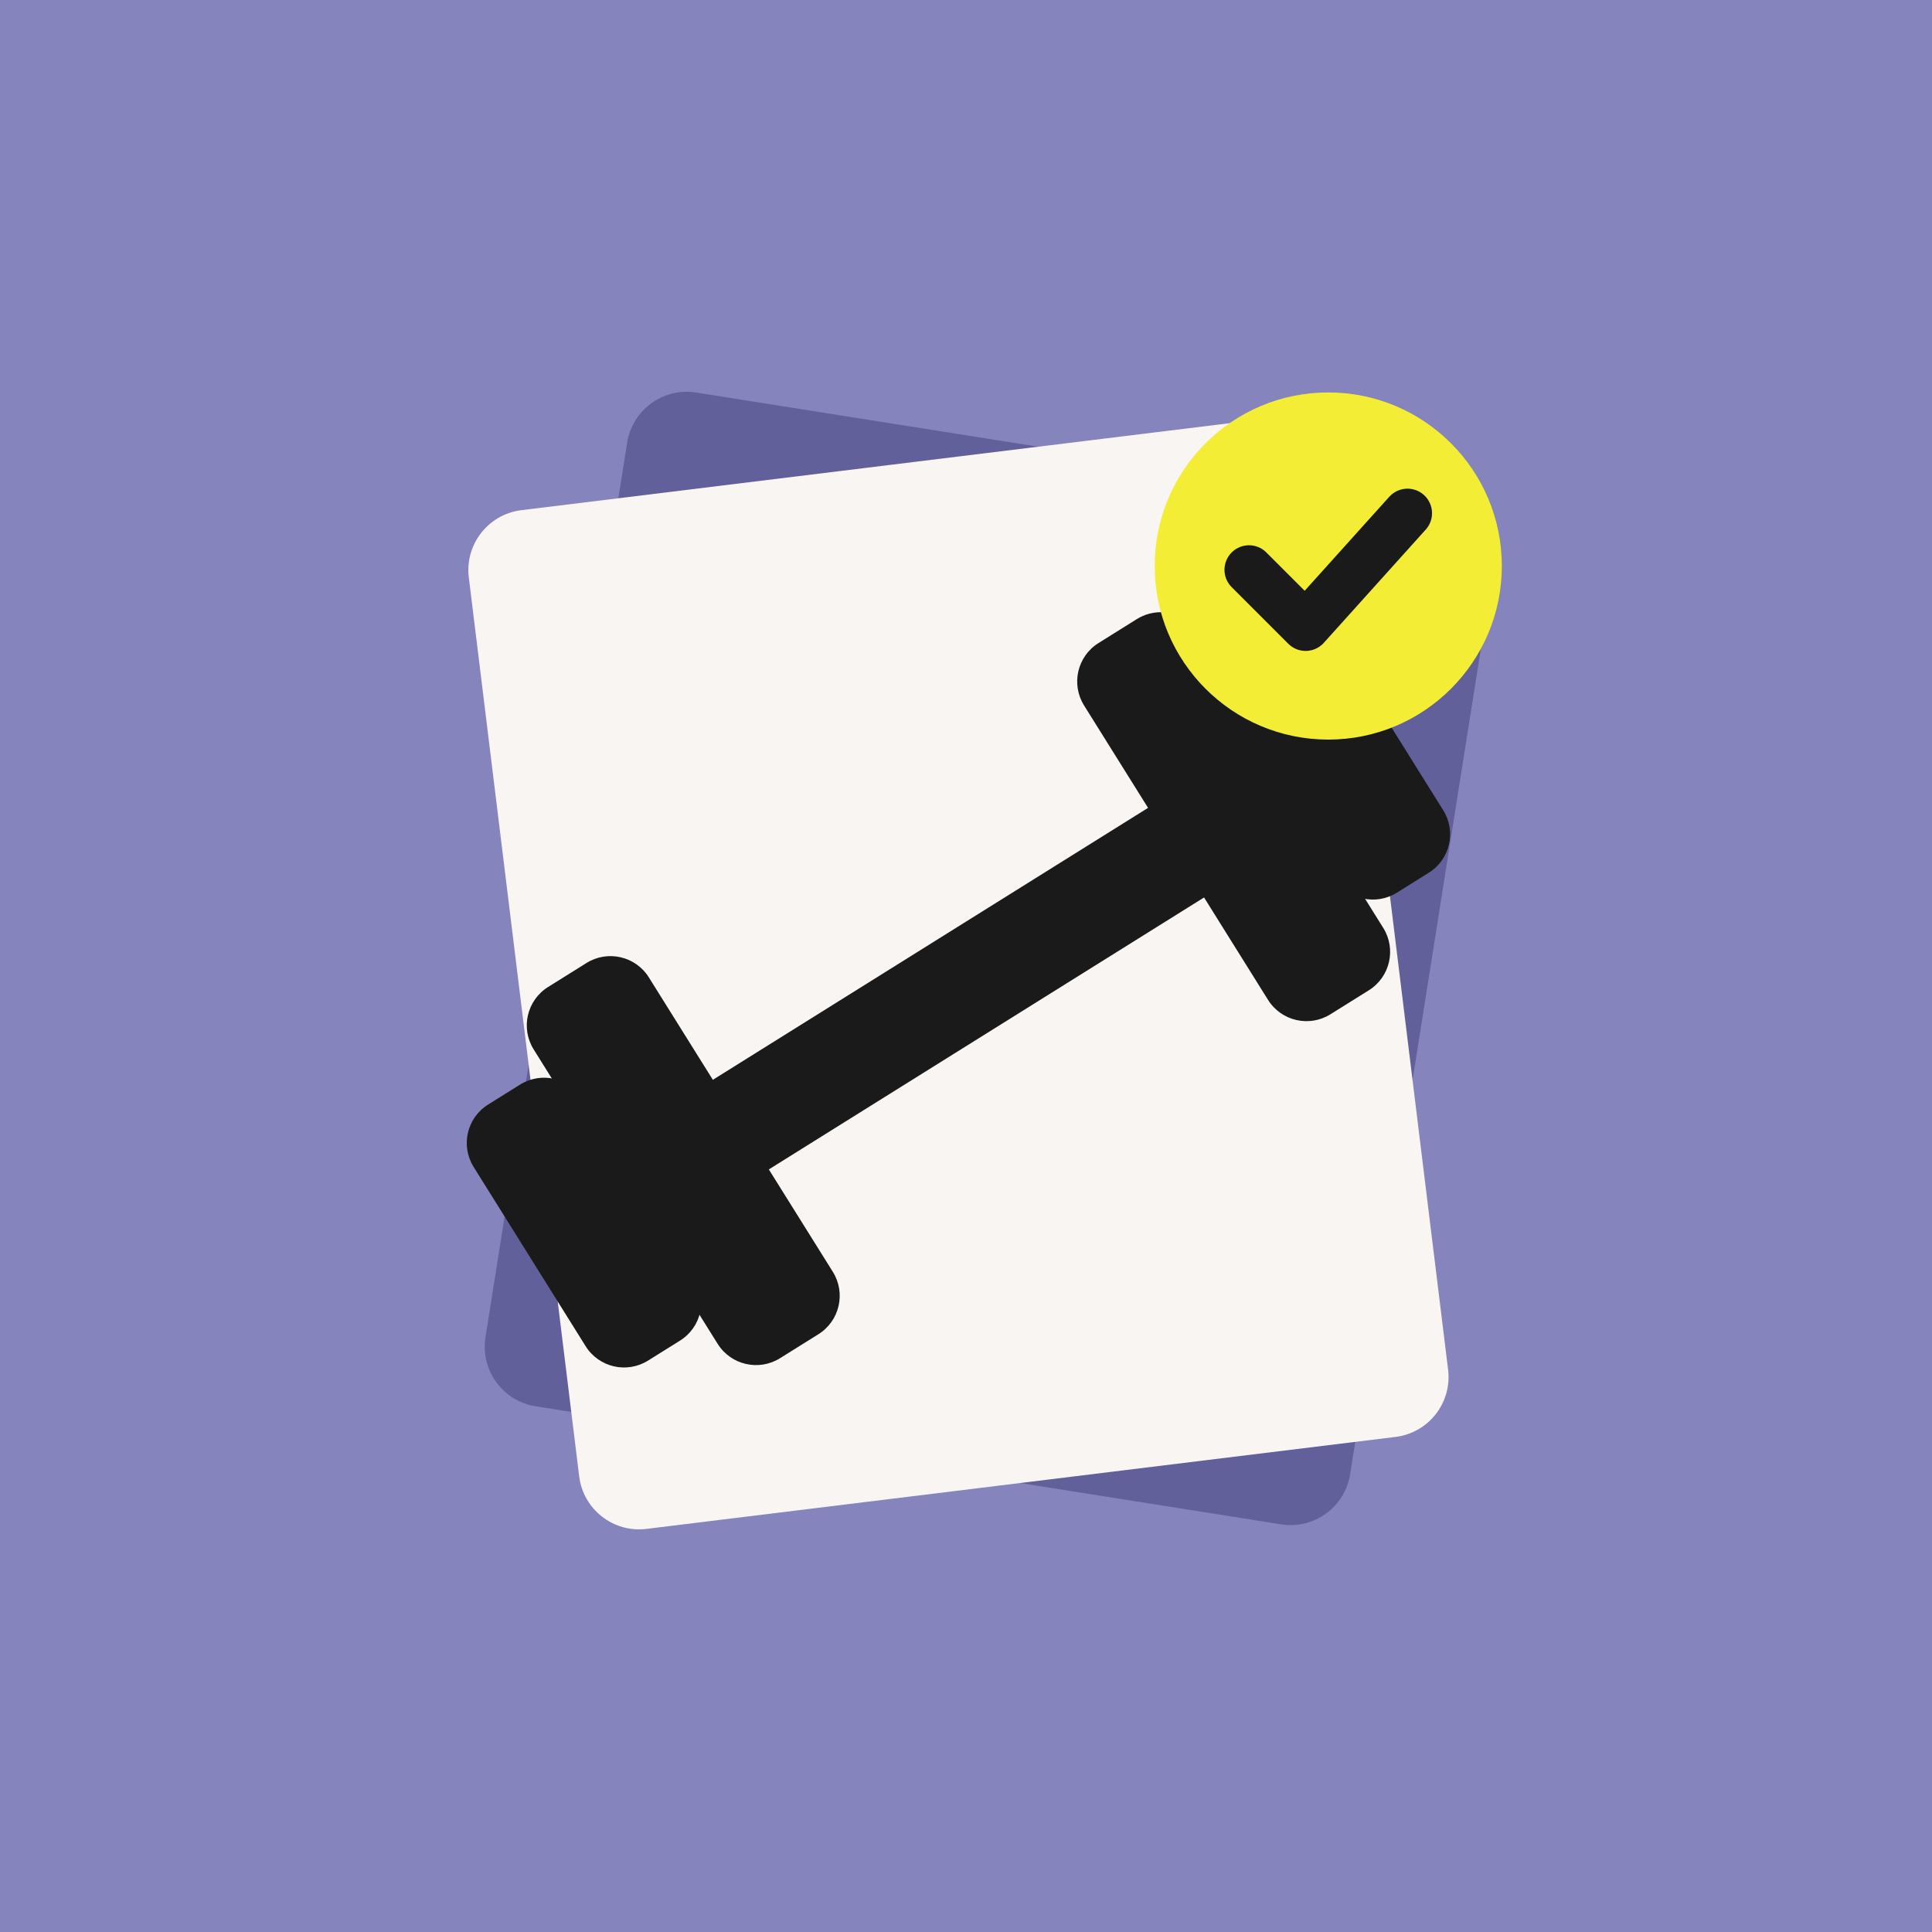
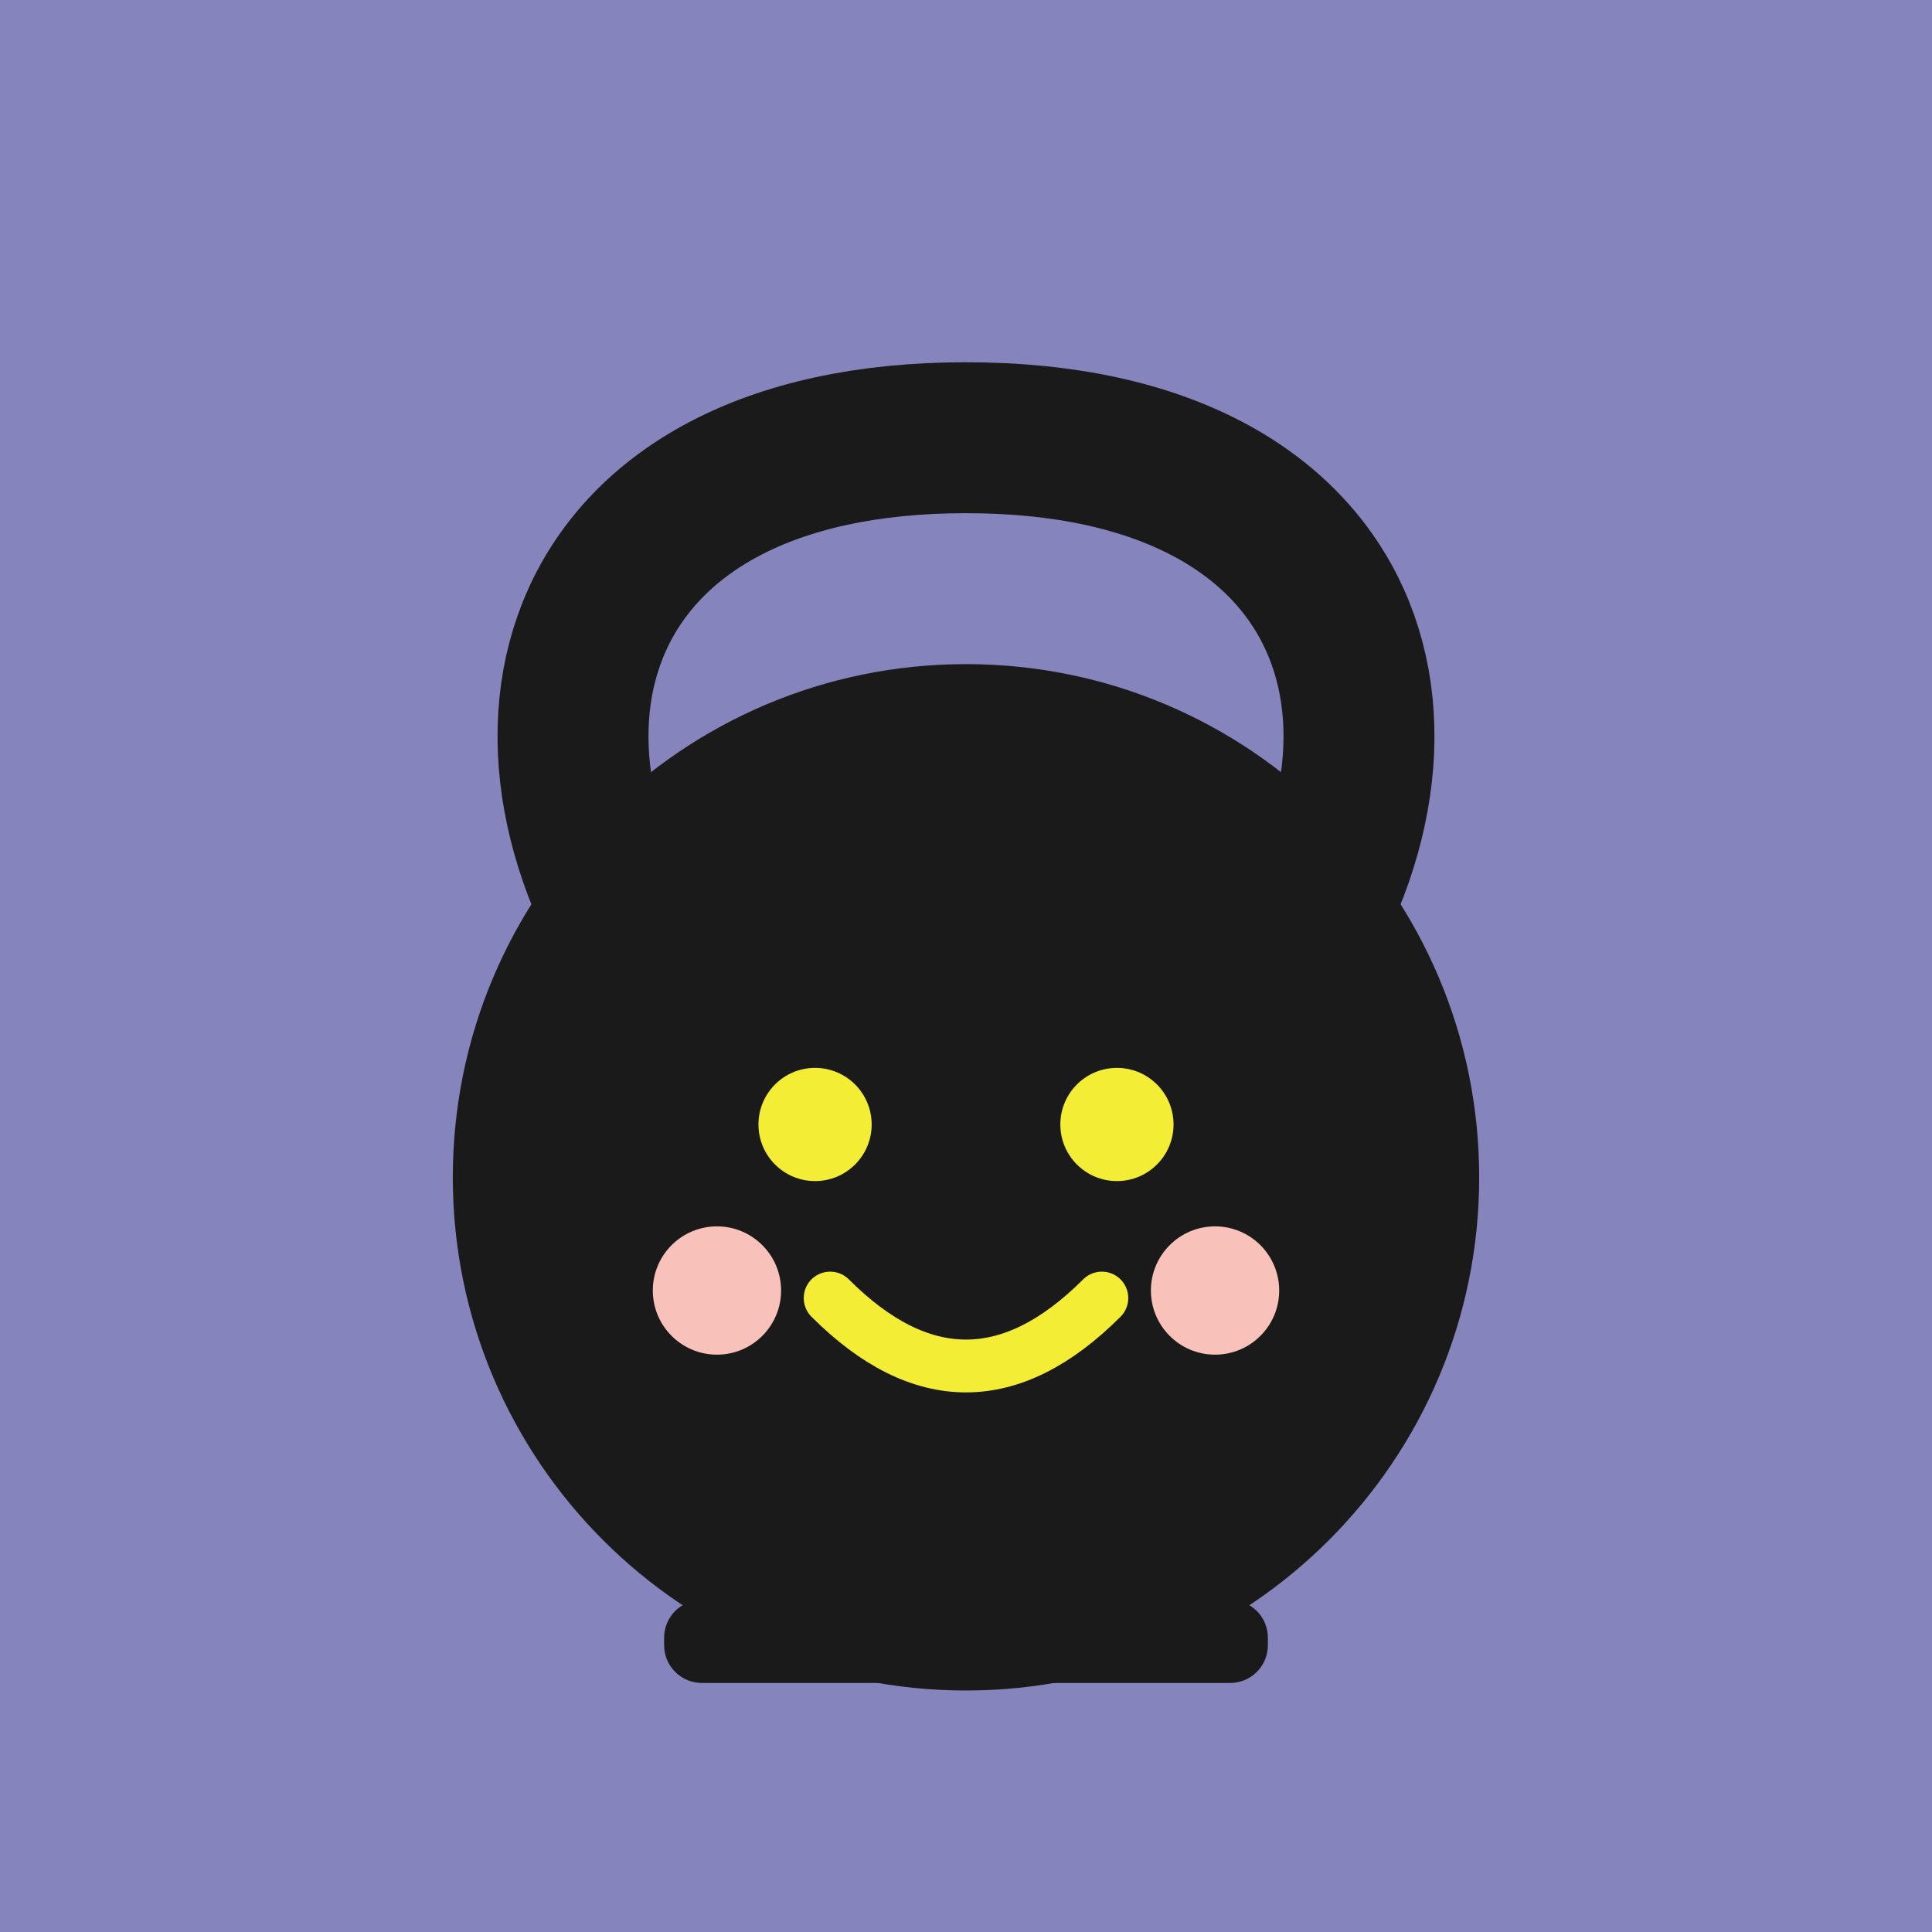
<svg xmlns="http://www.w3.org/2000/svg" viewBox="0 0 512 512">
  <rect width="512" height="512" fill="#8584bd" />
-   <rect x="146" y="118" width="232" height="272" rx="16" fill="#61609a" transform="rotate(9 262 254)" />
-   <rect x="138" y="122" width="232" height="272" rx="16" fill="#f9f5f2" transform="rotate(-7 254 258)" />
-   <g transform="rotate(-32 254 262)" fill="#1a1a1a">
-     <rect x="164" y="248" width="180" height="28" rx="14" />
-     <rect x="150" y="204" width="36" height="116" rx="12" />
-     <rect x="120" y="222" width="34" height="80" rx="12" />
-     <rect x="322" y="204" width="36" height="116" rx="12" />
-     <rect x="354" y="222" width="34" height="80" rx="12" />
-   </g>
-   <circle cx="352" cy="150" r="46" fill="#f4ed36" />
-   <path d="M331 151 l15 15 l27 -30" fill="none" stroke="#1a1a1a" stroke-width="13" stroke-linecap="round" stroke-linejoin="round" />
+   <path d="M176 262 C128 196 150 116 256 116 C362 116 384 196 336 262" fill="none" stroke="#1a1a1a" stroke-width="40" stroke-linecap="round" />
+   <circle cx="256" cy="312" r="136" fill="#1a1a1a" />
+   <rect x="176" y="424" width="160" height="22" rx="10" fill="#1a1a1a" />
+   <circle cx="190" cy="342" r="17" fill="#f8c1ba" />
+   <circle cx="322" cy="342" r="17" fill="#f8c1ba" />
+   <circle cx="216" cy="298" r="15" fill="#f4ed36" />
+   <circle cx="296" cy="298" r="15" fill="#f4ed36" />
+   <path d="M220 344 Q256 380 292 344" fill="none" stroke="#f4ed36" stroke-width="14" stroke-linecap="round" />
</svg>
